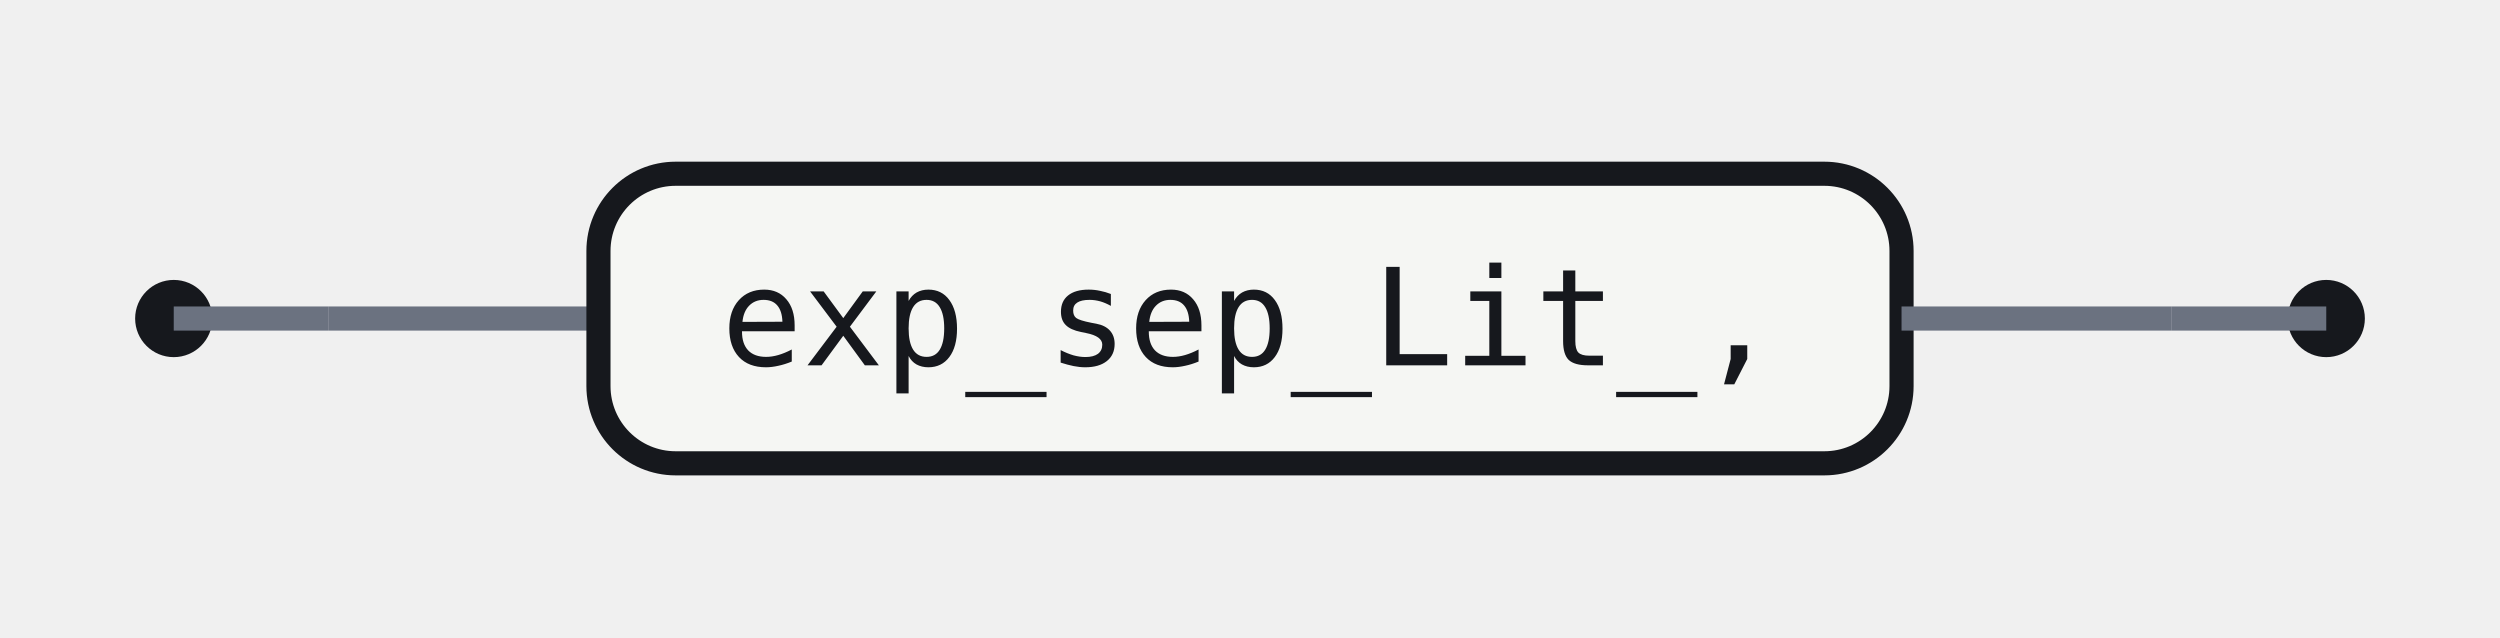
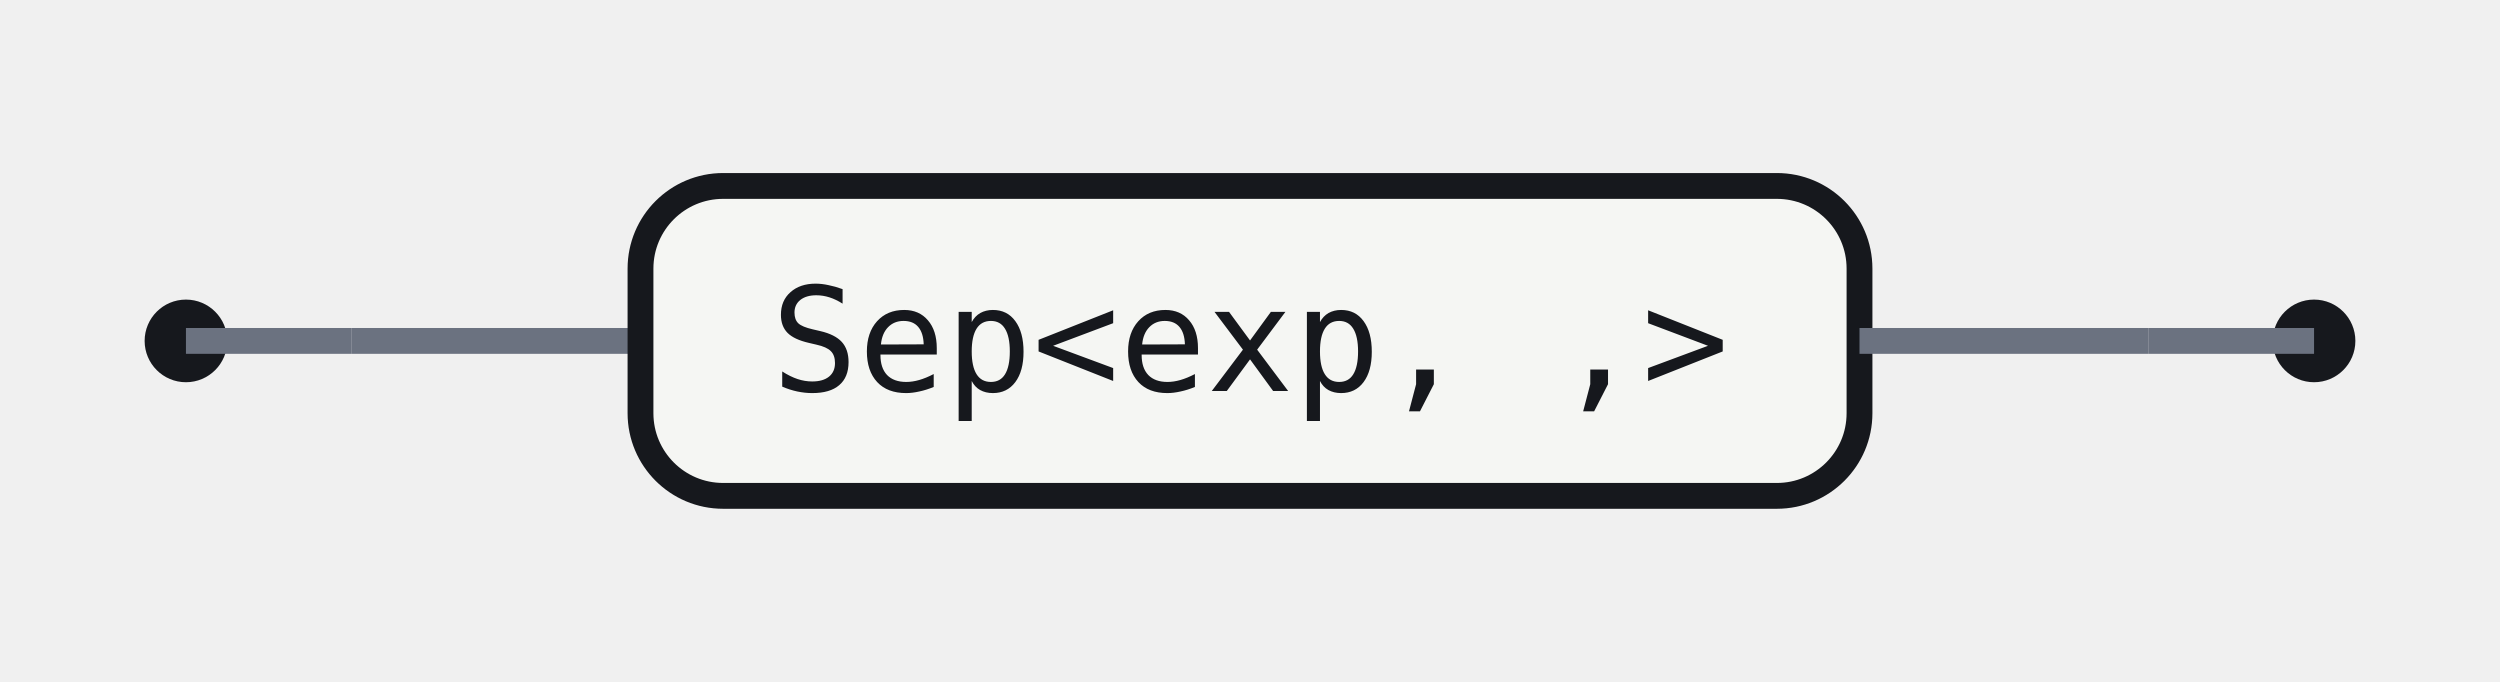
- <svg xmlns="http://www.w3.org/2000/svg" width="259" height="66" viewBox="0 0 259 66" role="img" aria-label="Railroad diagram for the explist rule">
+ <svg xmlns="http://www.w3.org/2000/svg" width="242" height="66" viewBox="0 0 242 66" role="img" aria-label="Railroad diagram for the explist rule">
  <style>.rr-track{fill:none;stroke:#6B7280;stroke-width:2.5}.rr-term{fill:#fff;stroke:#15B879;stroke-width:2.5}.rr-nonterm{fill:#F5F6F3;stroke:#16181D;stroke-width:2.5}.rr-text{fill:#16181D;font:14px 'Fira Code',ui-monospace,SFMono-Regular,Menlo,Consolas,monospace;font-feature-settings:"liga" 1,"calt" 1;}.rr-action-text{fill:#6B7280;font:14px 'Fira Code',ui-monospace,SFMono-Regular,Menlo,Consolas,monospace;font-style:italic;font-feature-settings:"liga" 1,"calt" 1;}.rr-cap{fill:#16181D}</style>
  <circle class="rr-cap" cx="18" cy="33" r="4" />
-   <circle class="rr-cap" cx="241" cy="33" r="4" />
+   <circle class="rr-cap" cx="224" cy="33" r="4" />
  <path class="rr-track" d="M18 33 H34" />
-   <path class="rr-track" d="M225 33 H241" />
+   <path class="rr-track" d="M208 33 H224" />
  <path class="rr-track" d="M34 33 H62" />
-   <g class="rr-node rr-node-nonterm" data-rr-kind="nonterminal" data-rr-label="exp_sep_Lit_,">
-     <rect class="rr-nonterm" x="62" y="18" width="135" height="30" rx="8" />
-     <text class="rr-text" x="129.5" y="33" text-anchor="middle" dominant-baseline="central">exp_sep_Lit_,</text>
+   <g class="rr-node rr-node-nonterm" data-rr-kind="nonterminal" data-rr-label="Sep&lt;exp, ,&gt;">
+     <rect class="rr-nonterm" x="62" y="18" width="118" height="30" rx="8" />
+     <text class="rr-text" x="121" y="33" text-anchor="middle" dominant-baseline="central">Sep&lt;exp, ,&gt;</text>
  </g>
-   <path class="rr-track" d="M197 33 H225" />
+   <path class="rr-track" d="M180 33 H208" />
</svg>
